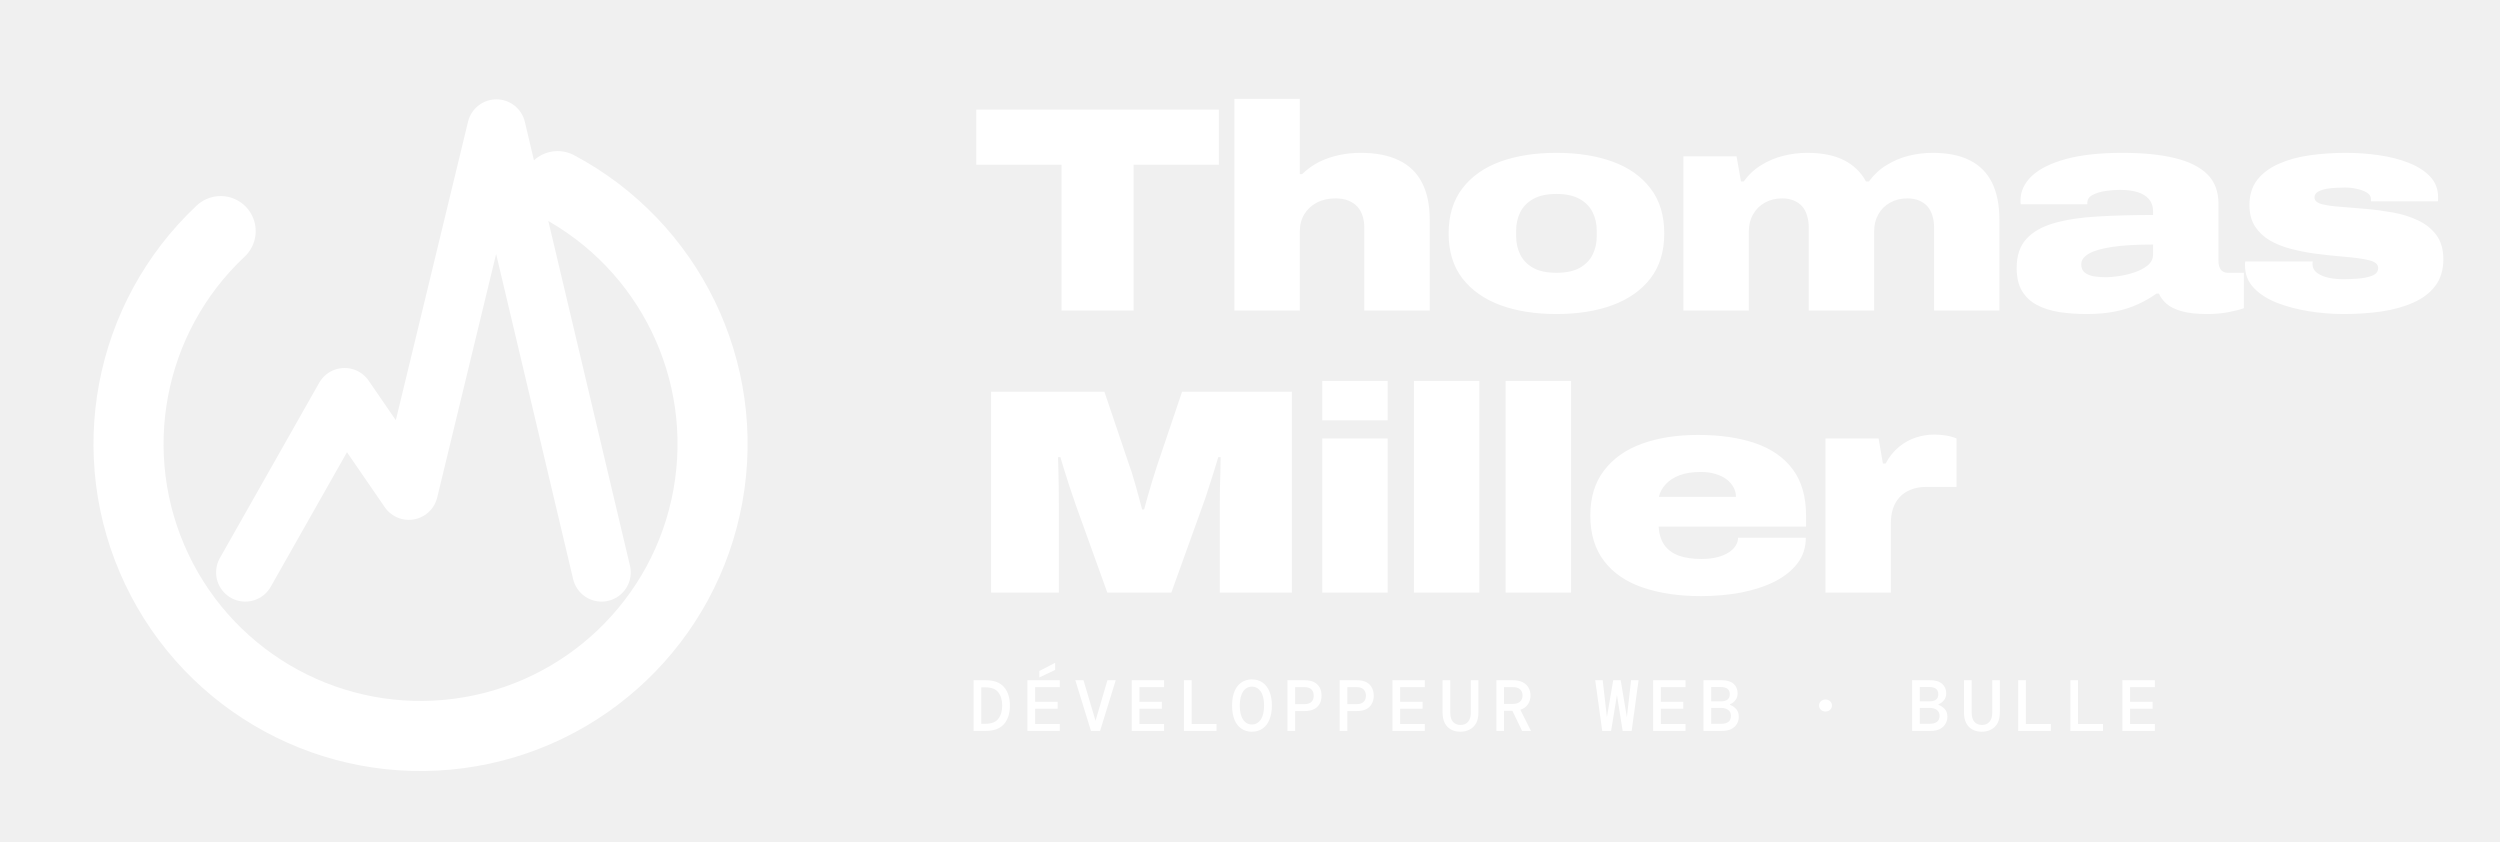
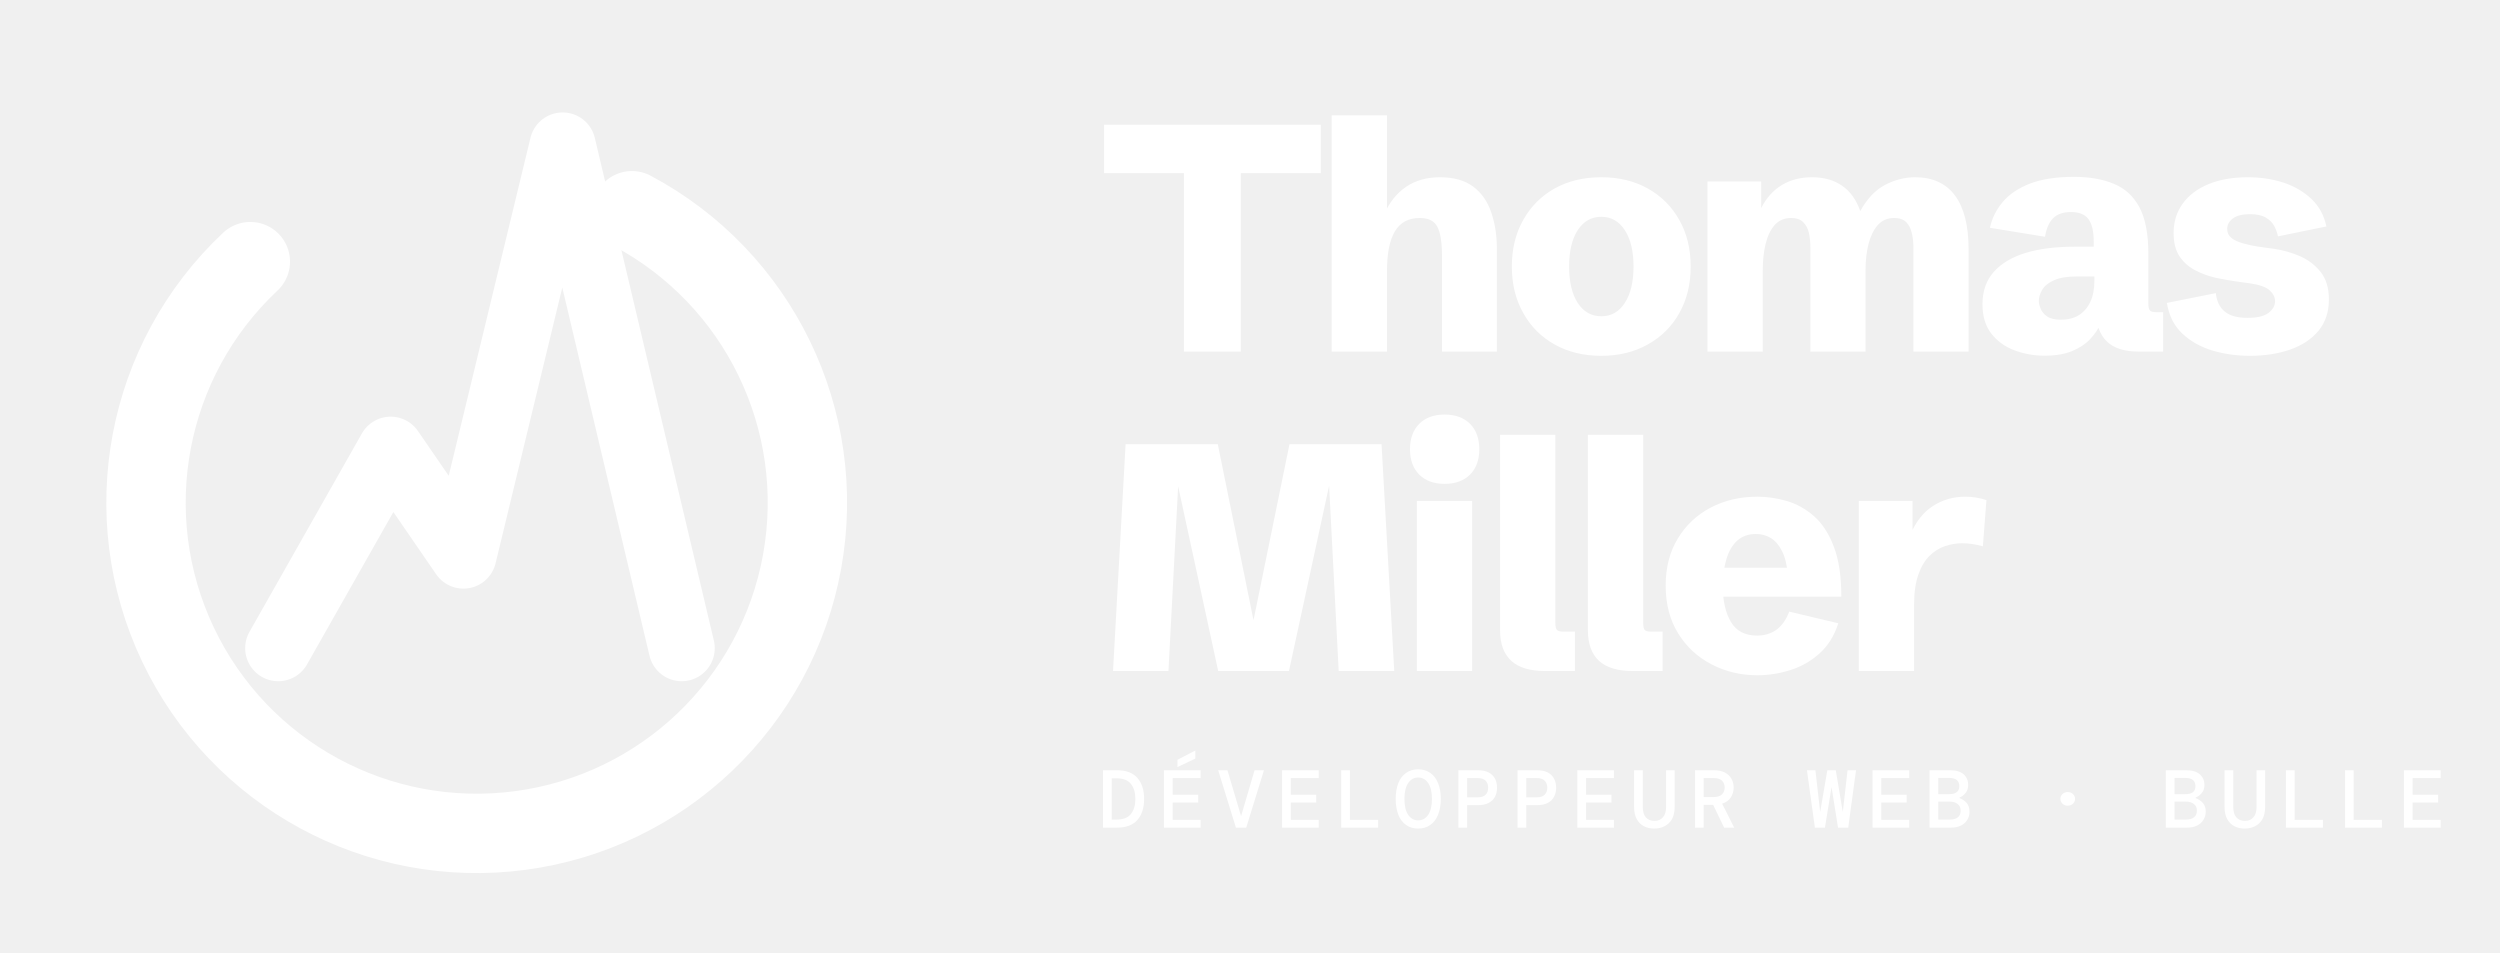
- <svg xmlns="http://www.w3.org/2000/svg" viewBox="0 0 214.03 72.00" width="214" height="72" role="img" aria-label="Thomas Miller">
+ <svg xmlns="http://www.w3.org/2000/svg" viewBox="0 0 188.93 72.00" width="189" height="72" role="img" aria-label="Thomas Miller">
  <g transform="translate(4.00 4.00) scale(1)" fill="none" stroke-linecap="round" stroke-linejoin="round">
    <path d="M43.74 11.93 A25 25 0 1 1 14.89 15.78" stroke="#ffffff" stroke-width="6" />
    <path d="M17 45 L25.5 30 L31 38 L38.5 7 L47.5 45" stroke="#ffffff" stroke-width="5" />
  </g>
-   <path transform="translate(83.00 26.58)" d="M7.88 0V-12.48H0.58V-17.2H21.35V-12.48H14.05V0ZM22.68 0V-18.12H28.28V-11.68H28.48Q29.15 -12.33 29.95 -12.73Q30.75 -13.12 31.65 -13.31Q32.55 -13.5 33.48 -13.5Q35.45 -13.5 36.76 -12.86Q38.08 -12.23 38.74 -10.95Q39.4 -9.68 39.4 -7.8V0H33.8V-7.12Q33.8 -7.65 33.65 -8.11Q33.5 -8.58 33.2 -8.9Q32.9 -9.22 32.44 -9.41Q31.98 -9.6 31.33 -9.6Q30.43 -9.6 29.74 -9.24Q29.05 -8.88 28.66 -8.24Q28.28 -7.6 28.28 -6.78V0ZM50.25 0.3Q47.52 0.3 45.45 -0.46Q43.38 -1.23 42.2 -2.75Q41.02 -4.28 41.02 -6.6Q41.02 -8.93 42.2 -10.46Q43.38 -12 45.45 -12.75Q47.52 -13.5 50.25 -13.5Q52.98 -13.5 55.05 -12.75Q57.12 -12 58.3 -10.46Q59.48 -8.93 59.48 -6.6Q59.48 -4.28 58.3 -2.75Q57.12 -1.23 55.05 -0.46Q52.98 0.3 50.25 0.3ZM50.25 -3.23Q51.48 -3.23 52.24 -3.65Q53 -4.08 53.35 -4.79Q53.7 -5.5 53.7 -6.35V-6.85Q53.7 -7.7 53.35 -8.41Q53 -9.12 52.24 -9.55Q51.48 -9.98 50.25 -9.98Q49.02 -9.98 48.26 -9.55Q47.5 -9.12 47.15 -8.41Q46.8 -7.7 46.8 -6.85V-6.35Q46.8 -5.5 47.15 -4.79Q47.5 -4.08 48.26 -3.65Q49.02 -3.23 50.25 -3.23ZM61.12 0V-13.2H65.67L66.05 -11.05H66.28Q66.92 -11.93 67.8 -12.46Q68.67 -13 69.69 -13.25Q70.7 -13.5 71.72 -13.5Q73.6 -13.5 74.85 -12.88Q76.1 -12.25 76.75 -11.05H77Q77.65 -11.93 78.53 -12.46Q79.4 -13 80.41 -13.25Q81.42 -13.5 82.45 -13.5Q84.38 -13.5 85.64 -12.86Q86.9 -12.23 87.54 -10.95Q88.17 -9.68 88.17 -7.8V0H82.58V-7.12Q82.58 -7.65 82.44 -8.11Q82.3 -8.58 82.03 -8.9Q81.75 -9.22 81.31 -9.41Q80.88 -9.6 80.3 -9.6Q79.47 -9.6 78.82 -9.24Q78.17 -8.88 77.81 -8.24Q77.45 -7.6 77.45 -6.78V0H71.85V-7.12Q71.85 -7.65 71.71 -8.11Q71.58 -8.58 71.3 -8.9Q71.03 -9.22 70.59 -9.41Q70.15 -9.6 69.58 -9.6Q68.75 -9.6 68.1 -9.24Q67.45 -8.88 67.09 -8.24Q66.72 -7.6 66.72 -6.78V0ZM95.65 0.3Q94.38 0.3 93.28 0.13Q92.18 -0.05 91.36 -0.49Q90.55 -0.93 90.1 -1.69Q89.65 -2.45 89.65 -3.65Q89.65 -5.23 90.49 -6.14Q91.33 -7.05 92.88 -7.49Q94.43 -7.93 96.56 -8.05Q98.7 -8.18 101.33 -8.18V-8.45Q101.33 -9.12 100.97 -9.54Q100.62 -9.95 99.99 -10.14Q99.35 -10.33 98.48 -10.33Q97.95 -10.33 97.3 -10.24Q96.65 -10.15 96.18 -9.91Q95.7 -9.68 95.7 -9.2V-9.1H90Q89.98 -9.2 89.98 -9.26Q89.98 -9.33 89.98 -9.43Q89.98 -10.6 90.96 -11.53Q91.95 -12.45 93.9 -12.98Q95.85 -13.5 98.7 -13.5Q101.33 -13.5 103.16 -13.06Q105 -12.62 105.96 -11.68Q106.93 -10.73 106.93 -9.12V-4.2Q106.93 -3.8 107.12 -3.51Q107.33 -3.23 107.73 -3.23H109.1V-0.2Q108.65 -0.03 107.79 0.14Q106.93 0.3 105.98 0.3Q104.62 0.3 103.78 0.06Q102.93 -0.18 102.48 -0.58Q102.03 -0.98 101.83 -1.45H101.62Q100.9 -0.93 100.01 -0.53Q99.12 -0.12 98.05 0.09Q96.98 0.3 95.65 0.3ZM97.33 -2.85Q97.7 -2.85 98.35 -2.94Q99 -3.03 99.69 -3.25Q100.38 -3.48 100.85 -3.85Q101.33 -4.23 101.33 -4.83V-5.65Q99.15 -5.65 97.79 -5.44Q96.43 -5.23 95.8 -4.85Q95.18 -4.48 95.18 -3.95Q95.18 -3.48 95.49 -3.24Q95.8 -3 96.3 -2.92Q96.8 -2.85 97.33 -2.85ZM117.65 0.3Q116.15 0.3 114.66 0.06Q113.18 -0.18 111.94 -0.66Q110.7 -1.15 109.95 -1.94Q109.2 -2.73 109.2 -3.85Q109.2 -3.93 109.2 -4.01Q109.2 -4.1 109.23 -4.2H115Q114.98 -4.1 114.98 -4.04Q114.98 -3.98 114.98 -3.93Q115 -3.5 115.36 -3.23Q115.73 -2.95 116.33 -2.81Q116.93 -2.68 117.65 -2.68Q118.15 -2.68 118.85 -2.73Q119.55 -2.78 120.08 -2.98Q120.6 -3.18 120.6 -3.65Q120.6 -4.12 119.8 -4.31Q119 -4.5 117.75 -4.6Q116.5 -4.7 115.13 -4.88Q114.08 -5.03 113.09 -5.29Q112.1 -5.55 111.31 -6.01Q110.53 -6.48 110.05 -7.21Q109.58 -7.95 109.58 -9.03Q109.58 -10.33 110.25 -11.19Q110.93 -12.05 112.09 -12.56Q113.25 -13.08 114.74 -13.29Q116.23 -13.5 117.85 -13.5Q119.25 -13.5 120.65 -13.3Q122.05 -13.1 123.2 -12.65Q124.35 -12.2 125.04 -11.48Q125.73 -10.75 125.73 -9.7Q125.73 -9.62 125.73 -9.51Q125.73 -9.4 125.7 -9.35H119.98V-9.55Q119.98 -9.88 119.64 -10.09Q119.3 -10.3 118.8 -10.41Q118.3 -10.53 117.78 -10.53Q117.55 -10.53 117.11 -10.51Q116.68 -10.5 116.23 -10.43Q115.78 -10.35 115.46 -10.18Q115.15 -10 115.15 -9.68Q115.15 -9.28 115.76 -9.11Q116.38 -8.95 117.38 -8.88Q118.38 -8.8 119.55 -8.7Q120.7 -8.6 121.88 -8.39Q123.05 -8.18 124.03 -7.71Q125 -7.25 125.59 -6.45Q126.18 -5.65 126.18 -4.38Q126.18 -3.03 125.49 -2.11Q124.8 -1.2 123.61 -0.68Q122.43 -0.15 120.89 0.08Q119.35 0.3 117.65 0.3Z" fill="#ffffff" />
-   <path transform="translate(83.00 50.73)" d="M1.85 0V-17.2H11.55L13.68 -10.9Q13.88 -10.38 14.07 -9.69Q14.28 -9 14.46 -8.31Q14.65 -7.62 14.78 -7.12H14.95Q15.08 -7.6 15.26 -8.25Q15.45 -8.9 15.66 -9.61Q15.88 -10.33 16.07 -10.9L18.2 -17.2H27.6V0H21.43V-7.5Q21.43 -8.12 21.44 -8.88Q21.45 -9.62 21.48 -10.35Q21.5 -11.08 21.5 -11.6H21.3Q21.12 -11.03 20.89 -10.26Q20.65 -9.5 20.41 -8.76Q20.18 -8.03 19.98 -7.5L17.28 0H11.8L9.1 -7.5Q8.83 -8.3 8.56 -9.09Q8.3 -9.88 8.1 -10.54Q7.9 -11.2 7.78 -11.6H7.58Q7.6 -11.2 7.61 -10.54Q7.62 -9.88 7.64 -9.09Q7.65 -8.3 7.65 -7.5V0ZM30.2 -14.75V-18.12H35.8V-14.75ZM30.2 0V-13.2H35.8V0ZM38.05 0V-18.12H43.65V0ZM45.9 0V-18.12H51.5V0ZM62.62 0.3Q59.8 0.3 57.66 -0.43Q55.52 -1.15 54.34 -2.69Q53.15 -4.23 53.15 -6.6Q53.15 -8.93 54.33 -10.46Q55.5 -12 57.58 -12.75Q59.65 -13.5 62.38 -13.5Q65.22 -13.5 67.3 -12.78Q69.38 -12.05 70.5 -10.53Q71.62 -9 71.62 -6.6V-5.65H59Q59.05 -4.73 59.47 -4.1Q59.9 -3.48 60.71 -3.17Q61.52 -2.88 62.67 -2.88Q63.42 -2.88 64.01 -3.03Q64.6 -3.18 65 -3.44Q65.4 -3.7 65.6 -4.03Q65.8 -4.35 65.8 -4.7H71.6Q71.6 -3.45 70.89 -2.51Q70.17 -1.58 68.94 -0.95Q67.7 -0.33 66.08 -0.01Q64.45 0.3 62.62 0.3ZM59.02 -8.2H65.62Q65.62 -8.62 65.42 -9Q65.22 -9.38 64.84 -9.68Q64.45 -9.98 63.89 -10.15Q63.33 -10.33 62.62 -10.33Q61.52 -10.33 60.77 -10.04Q60.02 -9.75 59.59 -9.26Q59.15 -8.78 59.02 -8.2ZM73.28 0V-13.2H77.83L78.2 -11.05H78.43Q78.9 -11.93 79.58 -12.48Q80.25 -13.03 81.03 -13.28Q81.8 -13.53 82.58 -13.53Q83.12 -13.53 83.59 -13.45Q84.05 -13.38 84.5 -13.2V-9.05H81.93Q81.15 -9.05 80.58 -8.81Q80 -8.58 79.62 -8.16Q79.25 -7.75 79.06 -7.19Q78.88 -6.62 78.88 -5.95V0Z" fill="#ffffff" />
+   <path transform="translate(83.00 26.58)" d="M6.47 0V-13.49H0.43V-17.15H16.82V-13.49H10.77V0ZM17.64 0V-17.86H21.82V-9.85L21.61 -10.39Q22.21 -11.74 23.27 -12.46Q24.33 -13.18 25.83 -13.18Q27.38 -13.18 28.33 -12.48Q29.28 -11.77 29.7 -10.53Q30.13 -9.3 30.13 -7.73V0H25.98V-7.22Q25.98 -8.77 25.63 -9.43Q25.29 -10.1 24.3 -10.1Q23.02 -10.1 22.42 -9.09Q21.82 -8.09 21.82 -6.06V0ZM38.02 0.32Q36.02 0.32 34.49 -0.54Q32.97 -1.39 32.12 -2.92Q31.26 -4.44 31.26 -6.43Q31.26 -8.43 32.12 -9.95Q32.97 -11.47 34.49 -12.33Q36.02 -13.18 38.02 -13.18Q40.02 -13.18 41.54 -12.33Q43.07 -11.47 43.92 -9.95Q44.78 -8.43 44.78 -6.43Q44.78 -4.43 43.92 -2.91Q43.07 -1.39 41.54 -0.54Q40.01 0.32 38.02 0.32ZM38.03 -2.67Q39.15 -2.67 39.8 -3.68Q40.46 -4.69 40.46 -6.43Q40.46 -8.17 39.8 -9.18Q39.15 -10.19 38.02 -10.19Q36.9 -10.19 36.24 -9.18Q35.59 -8.17 35.59 -6.43Q35.59 -4.69 36.24 -3.68Q36.9 -2.67 38.03 -2.67ZM46.05 0V-12.86H50.11V-10.85Q50.71 -12.02 51.69 -12.6Q52.66 -13.18 53.95 -13.18Q55.32 -13.18 56.24 -12.53Q57.16 -11.89 57.6 -10.62Q58.37 -12.02 59.47 -12.6Q60.58 -13.18 61.75 -13.18Q63.74 -13.18 64.77 -11.79Q65.79 -10.4 65.79 -7.74V0H61.62V-7.86Q61.62 -8.44 61.5 -8.95Q61.39 -9.46 61.08 -9.78Q60.77 -10.1 60.16 -10.1Q59.41 -10.1 58.93 -9.57Q58.46 -9.04 58.23 -8.15Q58 -7.26 58 -6.18V0H53.83V-7.86Q53.83 -8.44 53.72 -8.96Q53.61 -9.47 53.29 -9.78Q52.98 -10.1 52.37 -10.1Q51.62 -10.1 51.14 -9.58Q50.67 -9.05 50.45 -8.16Q50.23 -7.28 50.23 -6.17V0ZM71.53 0.31Q70.33 0.31 69.25 -0.1Q68.18 -0.5 67.51 -1.36Q66.84 -2.22 66.84 -3.58Q66.84 -5.06 67.69 -6.02Q68.54 -6.98 70.1 -7.46Q71.65 -7.93 73.8 -7.93H75.46L75.25 -7.55V-8.31Q75.25 -9.48 74.85 -10.02Q74.45 -10.55 73.53 -10.55Q72.64 -10.55 72.18 -10.08Q71.71 -9.6 71.57 -8.68L67.4 -9.36Q67.64 -10.44 68.37 -11.31Q69.1 -12.18 70.43 -12.7Q71.76 -13.21 73.76 -13.21Q75.52 -13.21 76.78 -12.68Q78.04 -12.16 78.71 -10.9Q79.38 -9.63 79.38 -7.41V-3.64Q79.38 -3.24 79.5 -3.11Q79.61 -2.98 79.98 -2.98H80.5V0H78.64Q77.02 0 76.23 -0.78Q75.43 -1.56 75.43 -3.07V-3.55L76.19 -3.23Q76.05 -2.7 75.77 -2.1Q75.49 -1.49 74.98 -0.94Q74.46 -0.39 73.62 -0.04Q72.78 0.31 71.53 0.31ZM72.78 -2.41Q73.56 -2.41 74.12 -2.75Q74.68 -3.1 74.99 -3.75Q75.3 -4.41 75.3 -5.34V-5.68H74Q72.86 -5.68 72.22 -5.38Q71.59 -5.09 71.35 -4.66Q71.1 -4.23 71.1 -3.83Q71.1 -3.57 71.24 -3.24Q71.37 -2.91 71.72 -2.66Q72.08 -2.41 72.78 -2.41ZM87.05 0.32Q85.58 0.32 84.22 -0.08Q82.87 -0.49 81.94 -1.37Q81.01 -2.25 80.78 -3.68L84.48 -4.42Q84.58 -3.5 85.15 -3.03Q85.72 -2.55 86.87 -2.55Q87.98 -2.55 88.47 -2.93Q88.96 -3.31 88.96 -3.81Q88.96 -4.25 88.55 -4.63Q88.15 -5 87.06 -5.16L86.04 -5.3Q85.34 -5.4 84.52 -5.57Q83.69 -5.75 82.96 -6.13Q82.22 -6.5 81.75 -7.18Q81.29 -7.86 81.29 -8.96Q81.29 -10.24 81.98 -11.19Q82.67 -12.14 83.93 -12.66Q85.2 -13.18 86.89 -13.18Q88.35 -13.18 89.61 -12.77Q90.86 -12.35 91.73 -11.52Q92.59 -10.69 92.84 -9.46L89.18 -8.71Q89.1 -9.1 88.9 -9.49Q88.7 -9.87 88.26 -10.13Q87.83 -10.39 87.05 -10.39Q86.22 -10.39 85.78 -10.07Q85.34 -9.75 85.34 -9.27Q85.34 -8.85 85.66 -8.59Q85.98 -8.34 86.51 -8.19Q87.03 -8.04 87.64 -7.94L88.88 -7.77Q89.9 -7.62 90.85 -7.21Q91.8 -6.79 92.42 -6Q93.03 -5.22 93.03 -3.94Q93.03 -2.54 92.25 -1.58Q91.46 -0.63 90.1 -0.15Q88.74 0.32 87.05 0.32Z" fill="#ffffff" />
+   <path transform="translate(83.00 50.73)" d="M1.11 0 2.06 -17.15H9.03L11.93 -2.86H11.53L14.45 -17.15H21.41L22.37 0H18.17L17.44 -14.12H17.47L14.41 0H9.06L6 -14.12H6.04L5.3 0ZM24.08 0V-12.86H28.26V0ZM26.18 -14.15Q24.96 -14.15 24.26 -14.85Q23.56 -15.55 23.56 -16.77Q23.56 -17.98 24.26 -18.69Q24.96 -19.39 26.18 -19.39Q27.39 -19.39 28.1 -18.69Q28.8 -17.98 28.8 -16.77Q28.8 -15.55 28.1 -14.85Q27.39 -14.15 26.18 -14.15ZM33.77 0Q32.06 0 31.22 -0.77Q30.37 -1.55 30.37 -3.07V-17.86H34.55V-3.64Q34.55 -3.24 34.67 -3.11Q34.78 -2.98 35.15 -2.98H36.03V0ZM40.4 0Q38.7 0 37.85 -0.77Q37.01 -1.55 37.01 -3.07V-17.86H41.19V-3.64Q41.19 -3.24 41.3 -3.11Q41.41 -2.98 41.78 -2.98H42.66V0ZM49.83 0.32Q47.93 0.32 46.35 -0.51Q44.77 -1.33 43.83 -2.85Q42.89 -4.37 42.89 -6.46Q42.89 -8.52 43.81 -10.02Q44.72 -11.53 46.3 -12.36Q47.87 -13.18 49.83 -13.18Q50.92 -13.18 52.03 -12.86Q53.14 -12.54 54.09 -11.72Q55.03 -10.9 55.6 -9.41Q56.17 -7.93 56.17 -5.62H45.57V-7.81H52.44L52.13 -7.23Q52.04 -8.35 51.7 -9.04Q51.36 -9.73 50.85 -10.05Q50.35 -10.36 49.71 -10.36Q48.85 -10.36 48.29 -9.85Q47.74 -9.34 47.48 -8.45Q47.21 -7.56 47.21 -6.43Q47.21 -4.73 47.83 -3.7Q48.44 -2.68 49.8 -2.68Q50.63 -2.68 51.25 -3.11Q51.87 -3.55 52.23 -4.49L55.94 -3.61Q55.49 -2.2 54.52 -1.33Q53.55 -0.46 52.31 -0.07Q51.07 0.32 49.83 0.32ZM57.49 0V-12.86H61.55V-9.9L61.38 -10.3Q62.01 -11.78 63.1 -12.48Q64.19 -13.18 65.54 -13.18Q65.93 -13.18 66.33 -13.12Q66.73 -13.06 67.14 -12.92L66.87 -9.43Q66.04 -9.66 65.31 -9.66Q64.64 -9.66 64 -9.44Q63.35 -9.22 62.83 -8.7Q62.3 -8.18 61.99 -7.28Q61.67 -6.37 61.67 -5V0Z" fill="#ffffff" />
  <path transform="translate(83.00 62.57)" d="M0.35 0V-4.34H1.4Q2.44 -4.34 2.95 -3.76Q3.46 -3.18 3.46 -2.17Q3.46 -1.16 2.95 -0.58Q2.44 0 1.4 0ZM1.01 -0.61H1.37Q2.13 -0.61 2.46 -1.03Q2.8 -1.46 2.8 -2.17Q2.8 -2.88 2.46 -3.31Q2.13 -3.73 1.37 -3.73H1.01ZM4.96 0V-4.34H7.73V-3.75H5.62V-2.49H7.55V-1.9H5.62V-0.59H7.73V0ZM5.98 -4.58V-5.13L7.33 -5.83V-5.22ZM10.4 0 9.06 -4.34H9.76L10.79 -0.87L11.81 -4.34H12.52L11.18 0ZM13.89 0V-4.34H16.66V-3.75H14.55V-2.49H16.47V-1.9H14.55V-0.59H16.66V0ZM18.36 0V-4.34H19.02V-0.59H21.15V0ZM24.18 0.07Q23.65 0.07 23.27 -0.2Q22.88 -0.47 22.68 -0.97Q22.48 -1.48 22.48 -2.17Q22.48 -2.86 22.68 -3.37Q22.88 -3.87 23.27 -4.14Q23.65 -4.41 24.18 -4.41Q24.71 -4.41 25.09 -4.14Q25.48 -3.87 25.68 -3.37Q25.89 -2.86 25.89 -2.17Q25.89 -1.48 25.68 -0.97Q25.48 -0.47 25.09 -0.2Q24.71 0.07 24.18 0.07ZM24.18 -0.55Q24.64 -0.55 24.93 -0.96Q25.22 -1.38 25.22 -2.17Q25.22 -2.96 24.93 -3.38Q24.64 -3.79 24.18 -3.79Q23.71 -3.79 23.43 -3.38Q23.14 -2.96 23.14 -2.17Q23.14 -1.38 23.43 -0.96Q23.71 -0.55 24.18 -0.55ZM27.22 0V-4.34H28.69Q29.19 -4.34 29.51 -4.17Q29.83 -4 29.99 -3.7Q30.14 -3.4 30.14 -3.02Q30.14 -2.63 29.99 -2.34Q29.83 -2.04 29.51 -1.87Q29.19 -1.7 28.69 -1.7H27.88V0ZM27.88 -2.29H28.66Q29.08 -2.29 29.28 -2.49Q29.47 -2.68 29.47 -3.02Q29.47 -3.35 29.28 -3.55Q29.08 -3.75 28.66 -3.75H27.88ZM31.69 0V-4.34H33.16Q33.65 -4.34 33.98 -4.17Q34.3 -4 34.45 -3.7Q34.61 -3.4 34.61 -3.02Q34.61 -2.63 34.45 -2.34Q34.3 -2.04 33.98 -1.87Q33.65 -1.7 33.16 -1.7H32.35V0ZM32.35 -2.29H33.13Q33.55 -2.29 33.74 -2.49Q33.94 -2.68 33.94 -3.02Q33.94 -3.35 33.74 -3.55Q33.55 -3.75 33.13 -3.75H32.35ZM36.21 0V-4.34H38.98V-3.75H36.87V-2.49H38.79V-1.9H36.87V-0.59H38.98V0ZM42.02 0.07Q41.58 0.07 41.24 -0.11Q40.9 -0.29 40.7 -0.65Q40.5 -1.02 40.5 -1.59V-4.34H41.16V-1.55Q41.16 -1.05 41.39 -0.78Q41.63 -0.51 42.04 -0.51Q42.45 -0.51 42.68 -0.78Q42.92 -1.05 42.92 -1.55V-4.34H43.57V-1.59Q43.57 -1.02 43.37 -0.65Q43.16 -0.29 42.81 -0.11Q42.46 0.07 42.02 0.07ZM45.11 0V-4.34H46.52Q47.03 -4.34 47.36 -4.17Q47.7 -3.99 47.86 -3.7Q48.03 -3.4 48.03 -3.03Q48.03 -2.61 47.81 -2.28Q47.6 -1.96 47.16 -1.81L48.07 0H47.31L46.48 -1.72H45.76V0ZM45.76 -2.31H46.49Q46.93 -2.31 47.14 -2.51Q47.35 -2.71 47.35 -3.03Q47.35 -3.36 47.14 -3.56Q46.94 -3.75 46.48 -3.75H45.76ZM54.17 0 53.57 -4.34H54.21L54.57 -1.18L55.11 -4.34H55.75L56.28 -1.18L56.64 -4.34H57.28L56.69 0H55.92L55.43 -3.07L54.93 0ZM58.53 0V-4.34H61.3V-3.75H59.19V-2.49H61.11V-1.9H59.19V-0.59H61.3V0ZM62.84 0V-4.34H64.39Q65.07 -4.34 65.42 -4.03Q65.76 -3.72 65.76 -3.23Q65.76 -2.85 65.56 -2.62Q65.37 -2.38 65.11 -2.28V-2.23Q65.42 -2.12 65.64 -1.87Q65.86 -1.62 65.86 -1.21Q65.86 -0.87 65.7 -0.6Q65.53 -0.32 65.22 -0.16Q64.9 0 64.44 0ZM63.5 -2.53H64.31Q64.69 -2.53 64.89 -2.68Q65.09 -2.83 65.09 -3.14Q65.09 -3.76 64.3 -3.76H63.5ZM63.5 -0.61H64.36Q64.76 -0.61 64.98 -0.78Q65.19 -0.95 65.19 -1.29Q65.19 -1.62 64.96 -1.79Q64.73 -1.97 64.34 -1.97H63.5ZM73.28 -1.66Q73.05 -1.66 72.89 -1.81Q72.73 -1.96 72.73 -2.18Q72.73 -2.39 72.89 -2.54Q73.05 -2.69 73.28 -2.69Q73.52 -2.69 73.68 -2.54Q73.84 -2.39 73.84 -2.18Q73.84 -1.96 73.68 -1.81Q73.52 -1.66 73.28 -1.66ZM80.7 0V-4.34H82.25Q82.92 -4.34 83.27 -4.03Q83.62 -3.72 83.62 -3.23Q83.62 -2.85 83.42 -2.62Q83.22 -2.38 82.96 -2.28V-2.23Q83.27 -2.12 83.5 -1.87Q83.72 -1.62 83.72 -1.21Q83.72 -0.87 83.55 -0.6Q83.39 -0.32 83.07 -0.16Q82.76 0 82.3 0ZM81.36 -2.53H82.17Q82.55 -2.53 82.75 -2.68Q82.94 -2.83 82.94 -3.14Q82.94 -3.76 82.16 -3.76H81.36ZM81.36 -0.61H82.21Q82.62 -0.61 82.83 -0.78Q83.05 -0.95 83.05 -1.29Q83.05 -1.62 82.82 -1.79Q82.59 -1.97 82.2 -1.97H81.36ZM86.66 0.07Q86.22 0.07 85.88 -0.11Q85.54 -0.29 85.34 -0.65Q85.14 -1.02 85.14 -1.59V-4.34H85.8V-1.55Q85.8 -1.05 86.03 -0.78Q86.27 -0.51 86.68 -0.51Q87.09 -0.51 87.32 -0.78Q87.56 -1.05 87.56 -1.55V-4.34H88.21V-1.59Q88.21 -1.02 88.01 -0.65Q87.8 -0.29 87.45 -0.11Q87.1 0.07 86.66 0.07ZM89.78 0V-4.34H90.44V-0.59H92.58V0ZM94.25 0V-4.34H94.9V-0.59H97.04V0ZM98.7 0V-4.34H101.48V-3.75H99.36V-2.49H101.29V-1.9H99.36V-0.59H101.48V0Z" fill="#ffffff" />
</svg>
